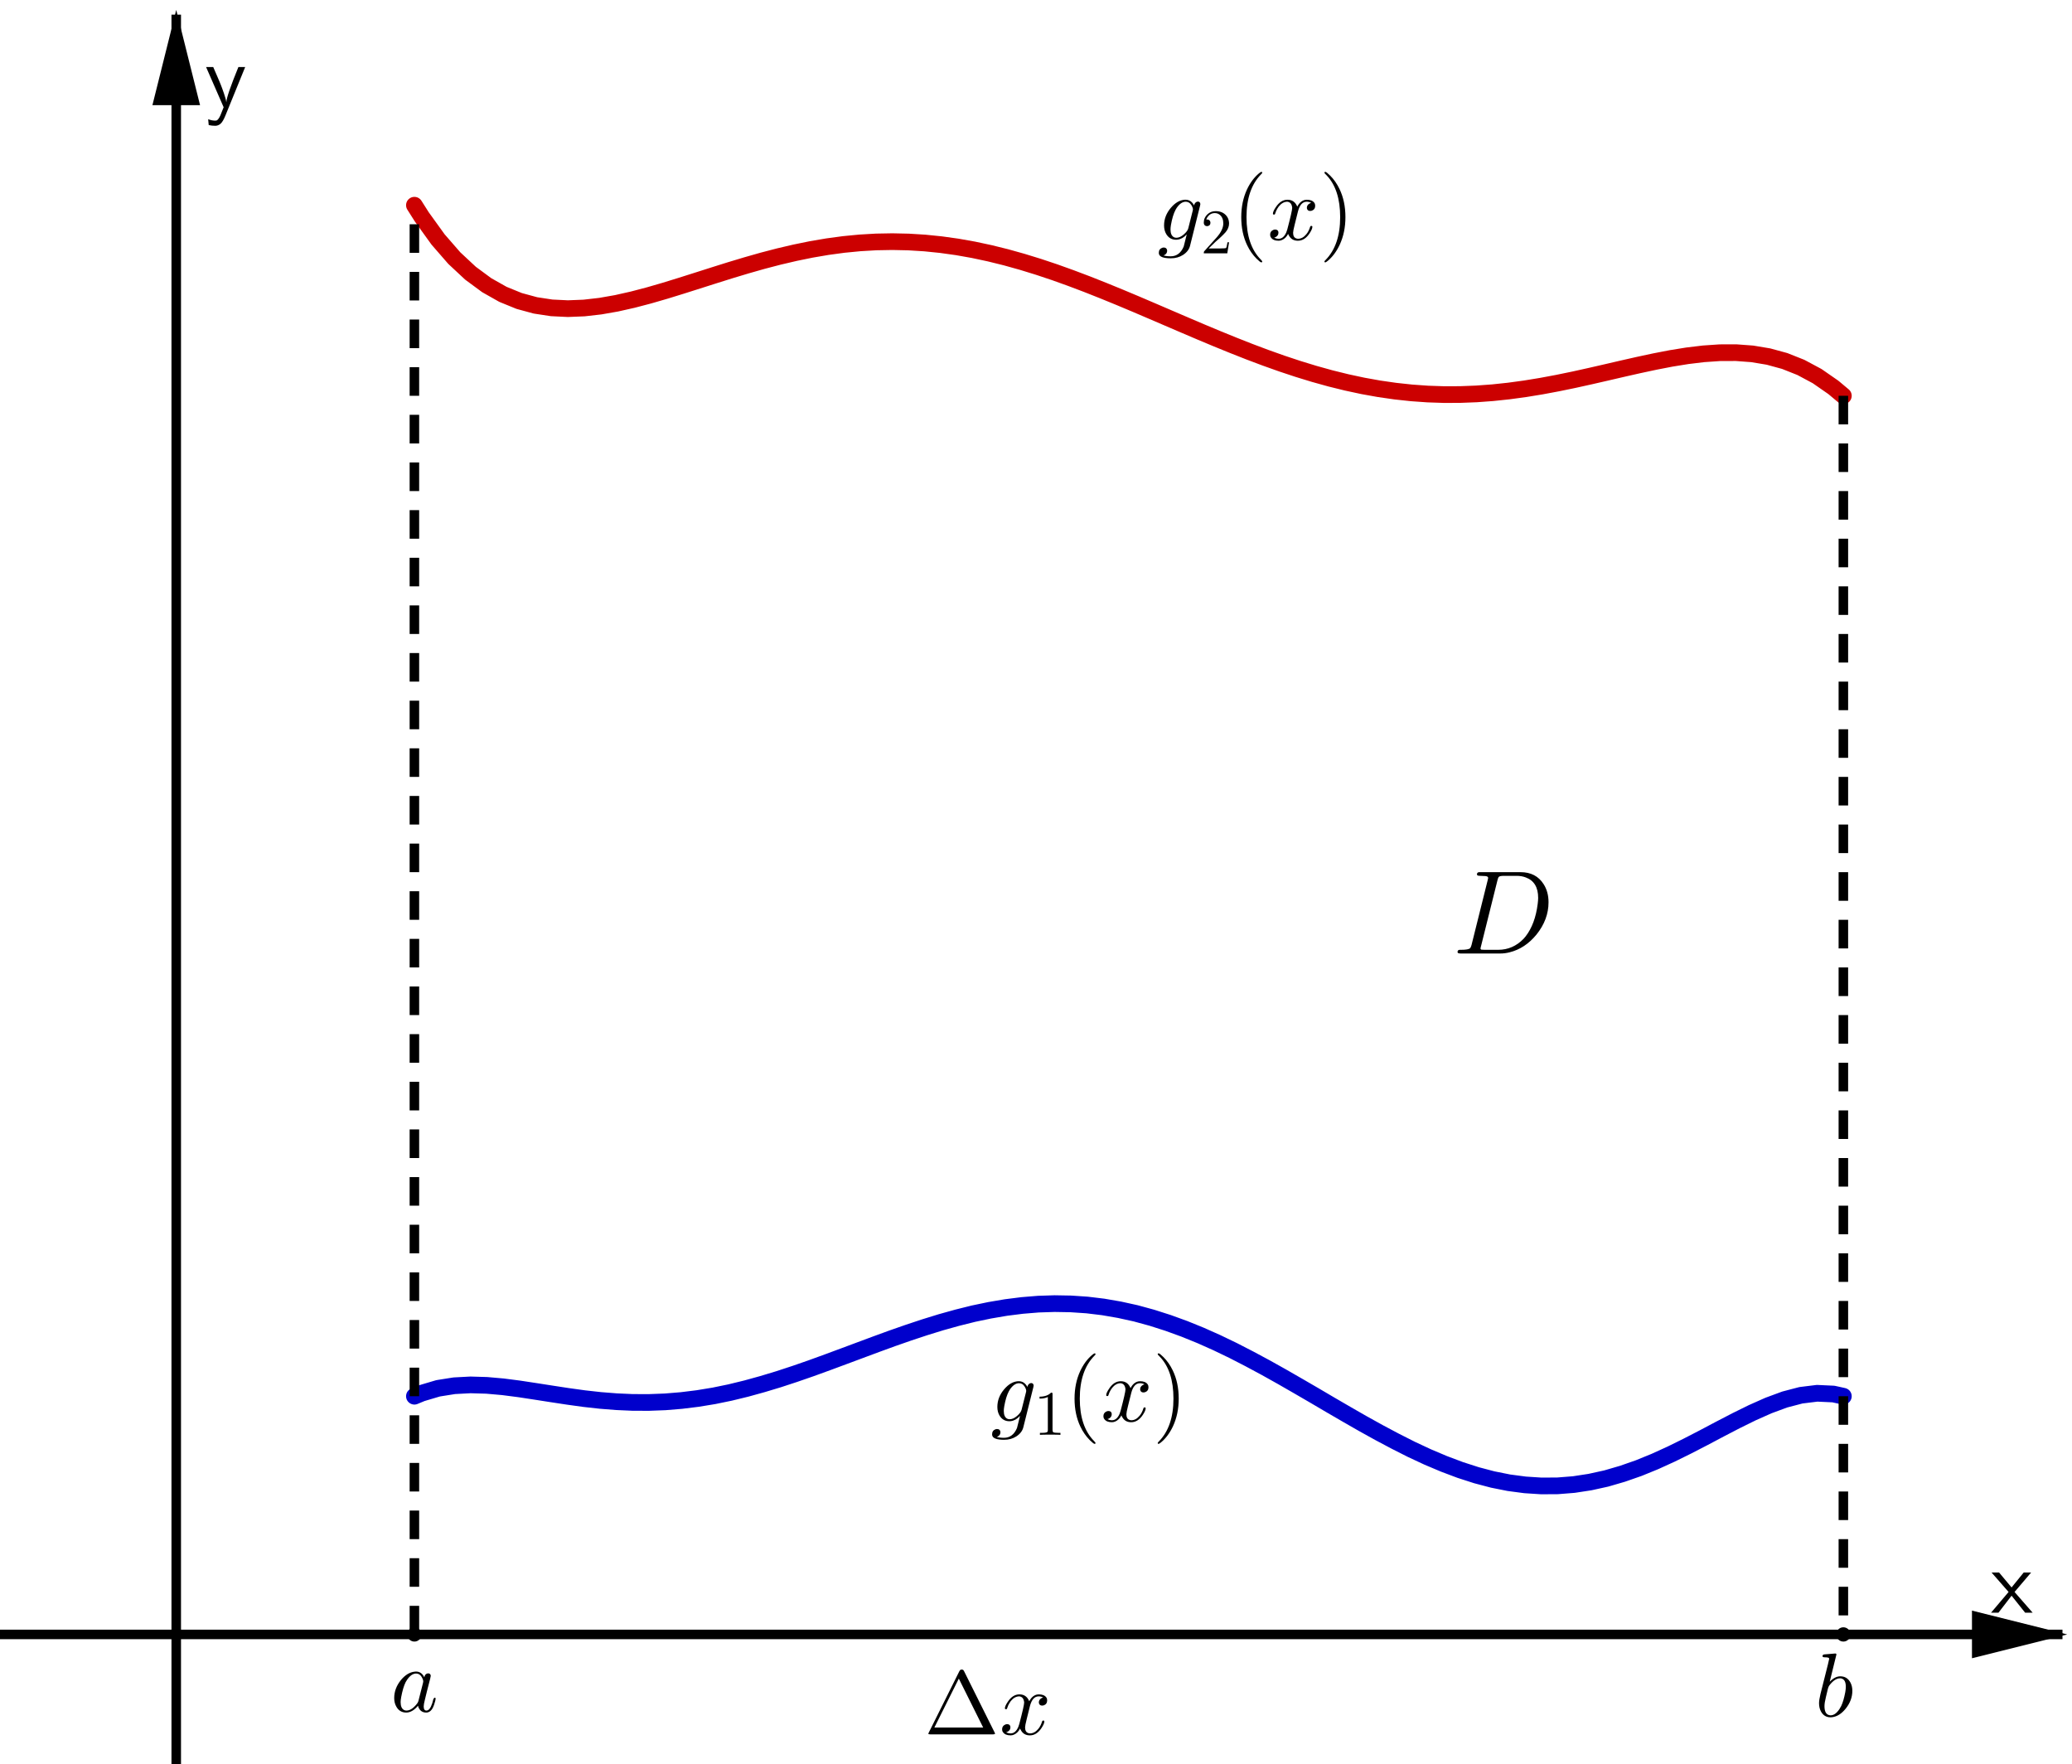
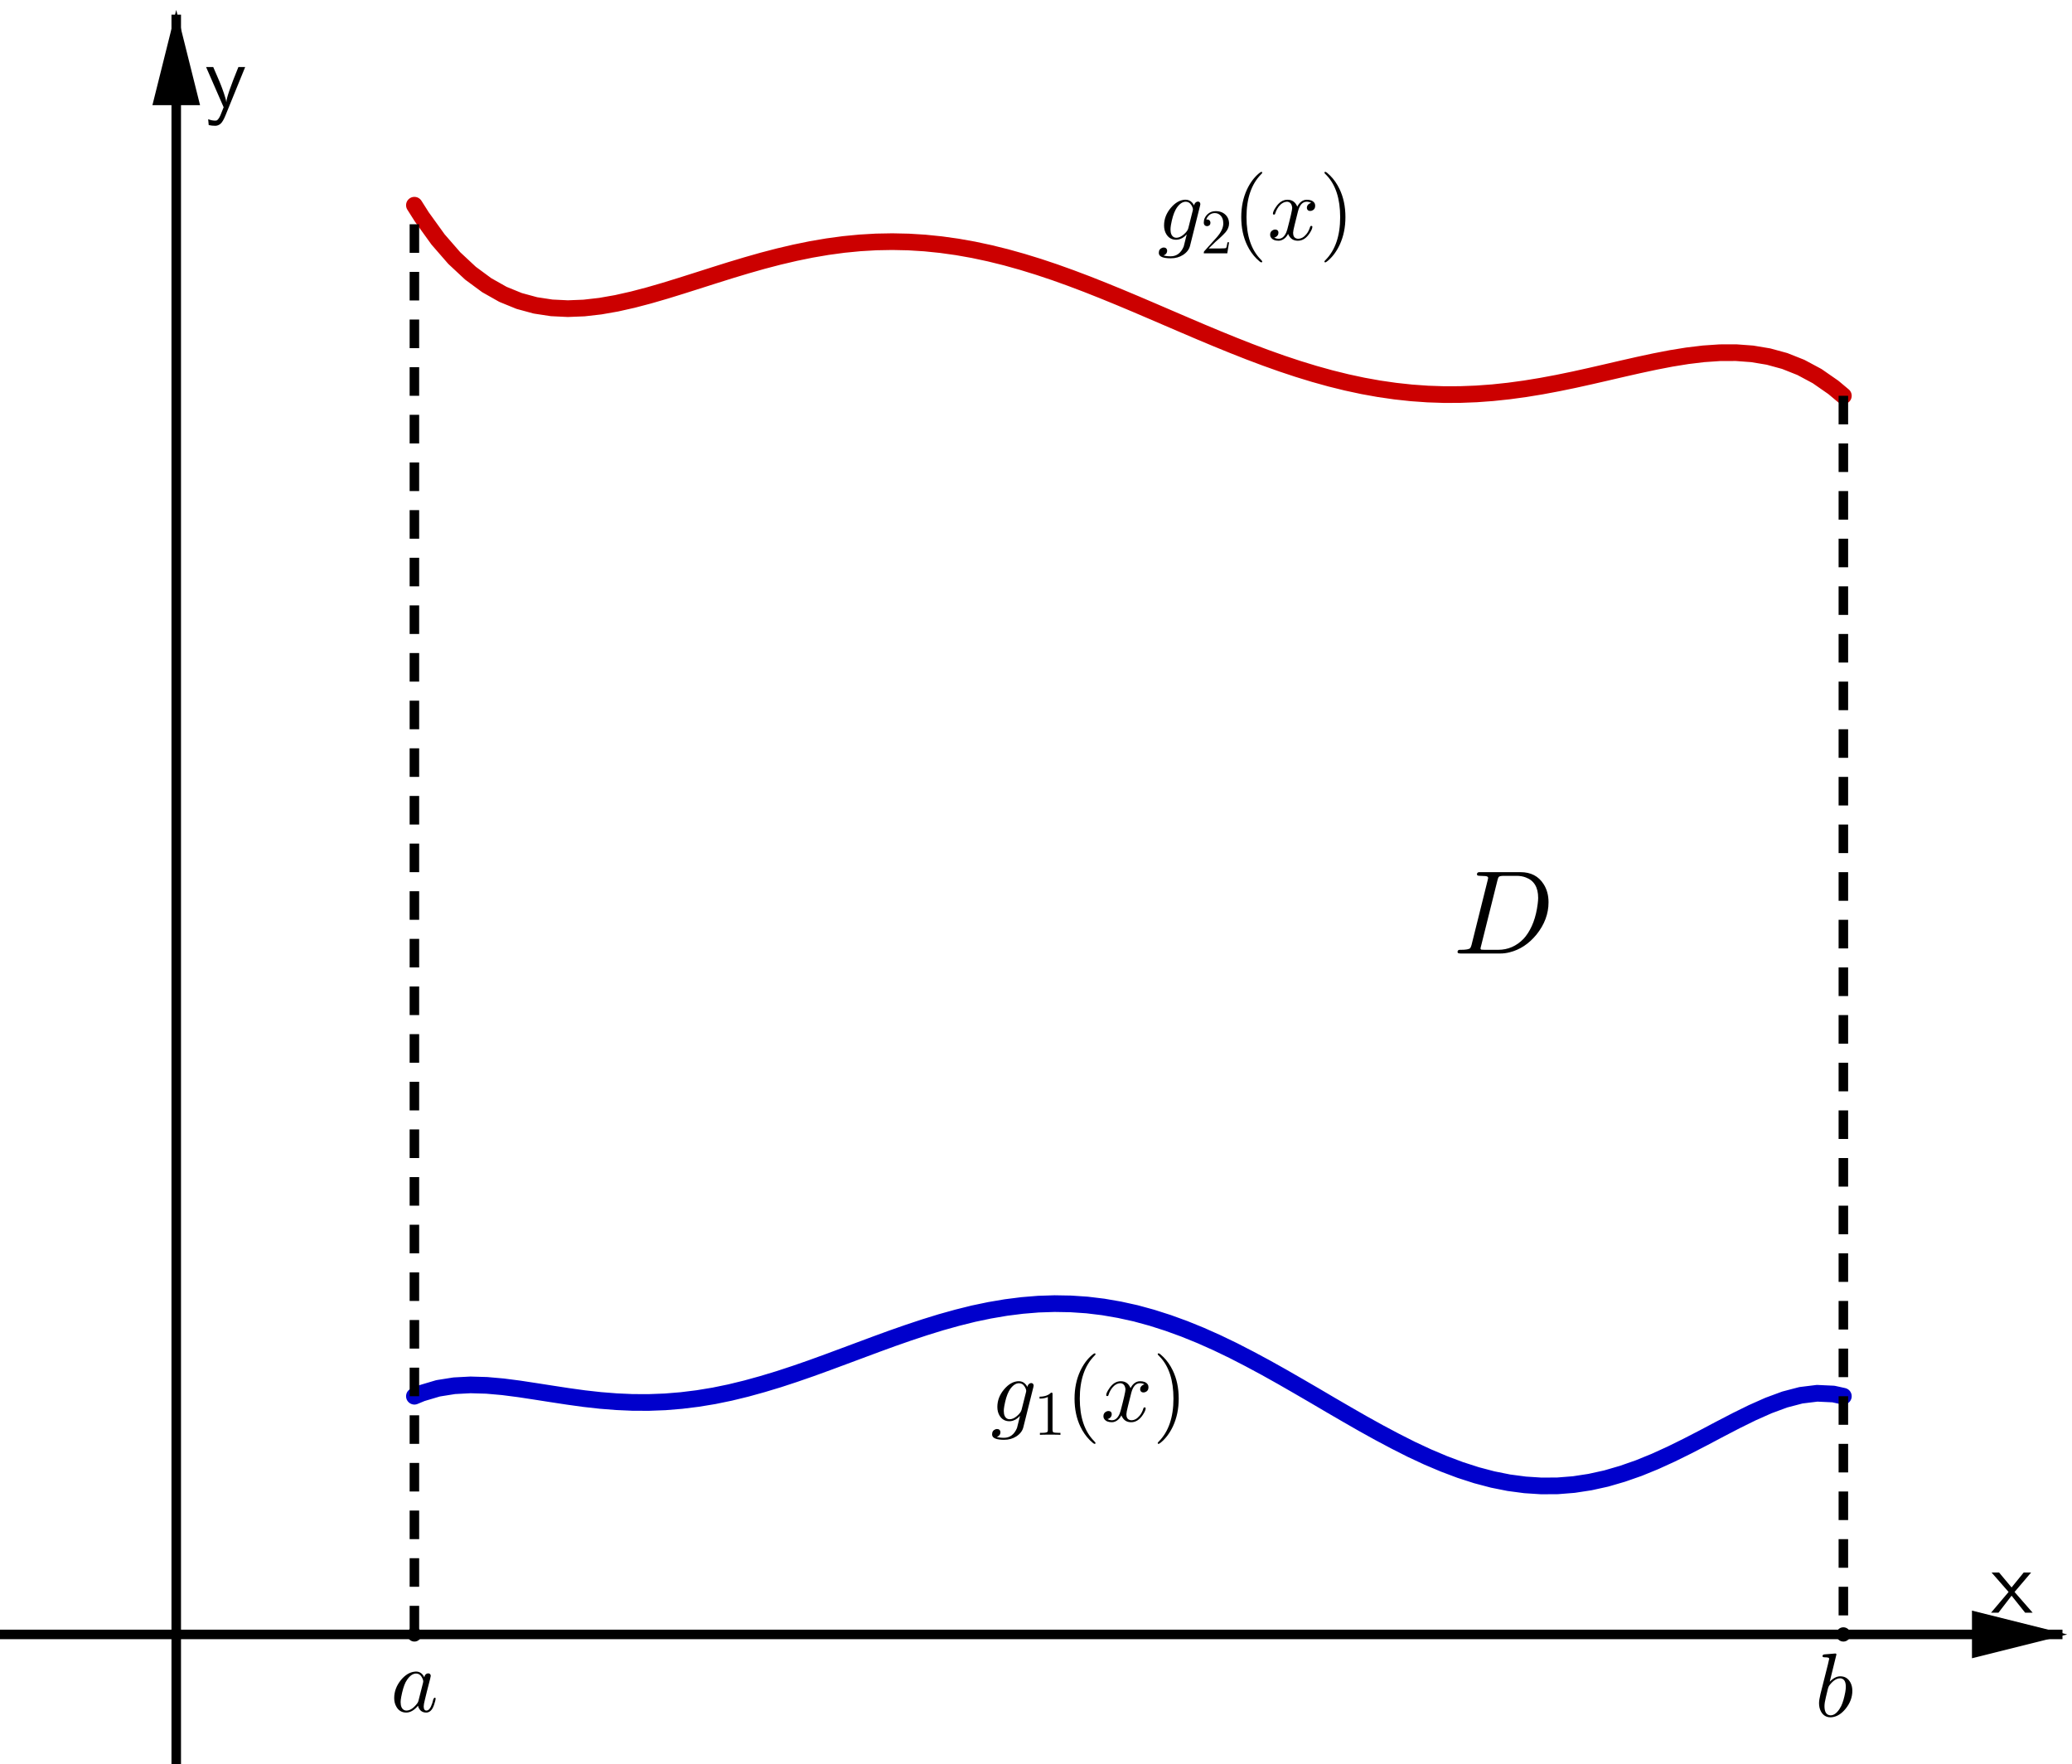
<svg xmlns="http://www.w3.org/2000/svg" version="1.1" baseProfile="full" width="8.72cm" height="7.42cm" viewBox="0 0 435 370">
  <g stroke-linejoin="miter" stroke-dashoffset="0" stroke-dasharray="none" stroke-width="1" stroke-miterlimit="10.000" stroke-linecap="square">
-     <clipPath id="clipa2d63008-b222-433d-b6b0-c8deda105fa0">
+     <clipPath id="clip2dc8e231-14da-4915-a1f4-5828b712a2fd">
      <path d="M 0 0 L 0 371.00 L 436.00 371.00 L 436.00 0 z" />
    </clipPath>
    <g clip-path="url(#clip1)">
      <g stroke-width="2" stroke-linecap="butt" fill="none" stroke-opacity="1" stroke="#000000">
        <path d="M 37.000 3 L 37.000 371.00" />
      </g>
    </g>
-     <clipPath id="clipe6ab906a-c844-4586-a874-e628d045bae0">
+     <clipPath id="clip0e0deae1-df27-4c9a-85c6-7eeda3b1d379">
      <path d="M 0 0 L 0 371.00 L 436.00 371.00 L 436.00 0 z" />
    </clipPath>
    <g clip-path="url(#clip2)">
      <g fill-opacity="1" fill-rule="evenodd" stroke="none" fill="#000000">
        <path d="M 37.000 2 L 32.000 22.000 L 42.000 22.000" />
      </g>
    </g>
    <g transform="matrix(.19, 0, 0, .19, 418.00, 338.44)">
-       <clipPath id="clipbf5736f7-5215-4314-91cc-3103e8ef37e4">
+       <clipPath id="clip29b2ed2b-6591-4ae2-b927-399509aac532">
        <path d="M -2200.0 -1781.2 L -2200.0 171.39 L 94.737 171.39 L 94.737 -1781.2 z" />
      </clipPath>
      <g clip-path="url(#clip3)">
        <g fill-opacity="1" fill-rule="nonzero" stroke="none" fill="#000000">
          <path d="M 26.000 -22.906 L 46.000 -0 L 37.703 -0 L 22.703 -18.797 L 8.203 -0 L 0 -0 L 19.406 -22.906 L .594 -44.406 L 8.906 -44.406 L 22.703 -27.906 L 36.094 -44.406 L 44.297 -44.406 L 26.000 -22.906 z" />
        </g>
      </g>
    </g>
-     <clipPath id="clip4cd40607-33f6-48b0-9e61-34bd2b676ecc">
+     <clipPath id="clipc157fdd1-e4f6-48fc-a043-aac8d3e8c4ab">
      <path d="M 0 0 L 0 371.00 L 436.00 371.00 L 436.00 0 z" />
    </clipPath>
    <g clip-path="url(#clip4)">
      <g stroke-width="2" stroke-linecap="butt" fill="none" stroke-opacity="1" stroke="#000000">
        <path d="M 0 343.00 L 433.00 343.00" />
      </g>
    </g>
-     <clipPath id="clip053f3096-d44b-4fb4-a260-e7debe3d58e7">
+     <clipPath id="clip00cb8615-93df-42eb-abf9-5f2ee32a68b4">
      <path d="M 0 0 L 0 371.00 L 436.00 371.00 L 436.00 0 z" />
    </clipPath>
    <g clip-path="url(#clip5)">
      <g fill-opacity="1" fill-rule="evenodd" stroke="none" fill="#000000">
        <path d="M 434.00 343.00 L 414.00 338.00 L 414.00 348.00" />
      </g>
    </g>
    <g transform="matrix(.19, 0, 0, .19, 43.000, 22.436)">
-       <clipPath id="clipc93e6dc3-1066-464e-acdc-5a3de08dd2a9">
+       <clipPath id="clip285af22d-b15f-4665-b486-7151bb870779">
        <path d="M -226.32 -118.08 L -226.32 1834.5 L 2068.4 1834.5 L 2068.4 -118.08 z" />
      </clipPath>
      <g clip-path="url(#clip6)">
        <g fill-opacity="1" fill-rule="nonzero" stroke="none" fill="#000000">
          <path d="M 44.594 -44.406 L 22.797 9.094 Q 20.000 16.000 17.352 18.250 Q 14.703 20.500 11.500 20.500 Q 7.797 20.500 4.297 19.703 L 3.703 13.203 Q 7.703 14.797 11.500 14.797 Q 12.500 14.797 13.102 14.602 Q 13.703 14.406 14.852 13.055 Q 16.000 11.703 17.203 9 Q 18.094 7 20.797 -0 L 1.406 -44.406 L 9.297 -44.406 L 14.703 -31.906 Q 15.500 -30.094 17.148 -26.094 Q 18.797 -22.094 21.102 -15.398 Q 23.406 -8.703 23.703 -5.703 L 23.797 -5.703 Q 24.094 -12.594 37.094 -44.406 L 44.594 -44.406 z" />
        </g>
      </g>
    </g>
    <g id="misc">
</g>
    <g id="layer0">
-       <clipPath id="clip6ec4da14-30fc-43de-8945-341b0cec601e">
+       <clipPath id="clipdf2dd0d8-fdae-4da5-ad28-a90c7ed9ea3a">
        <path d="M 0 0 L 0 371.00 L 436.00 371.00 L 436.00 0 z" />
      </clipPath>
      <g clip-path="url(#clip7)">
        <g fill-opacity="1" fill-rule="nonzero" stroke="none" fill="#000000">
          <path d="M 88.000 343.00 C 88.000 343.55 87.552 344.00 87.000 344.00 C 86.448 344.00 86.000 343.55 86.000 343.00 C 86.000 342.45 86.448 342.00 87.000 342.00 C 87.552 342.00 88.000 342.45 88.000 343.00 z" />
        </g>
      </g>
-       <clipPath id="clip70a2af14-089e-49e0-84e8-c722342155a9">
+       <clipPath id="clipb5872e12-0825-4f96-864d-f09c337c4a5f">
        <path d="M 0 0 L 0 371.00 L 436.00 371.00 L 436.00 0 z" />
      </clipPath>
      <g clip-path="url(#clip8)">
        <g stroke-linejoin="round" stroke-linecap="round" fill="none" stroke-opacity="1" stroke="#000000">
          <path d="M 88.000 343.00 C 88.000 343.55 87.552 344.00 87.000 344.00 C 86.448 344.00 86.000 343.55 86.000 343.00 C 86.000 342.45 86.448 342.00 87.000 342.00 C 87.552 342.00 88.000 342.45 88.000 343.00 z" />
        </g>
      </g>
      <g transform="matrix(.19, 0, 0, .19, 82.000, 359.19)">
-         <clipPath id="clip2738737b-14e2-438b-8f50-738575f63581">
+         <clipPath id="clipc955498f-5b8b-4ee8-b130-a782a4f9c387">
          <path d="M -431.58 -1890.5 L -431.58 62.163 L 1863.2 62.163 L 1863.2 -1890.5 z" />
        </clipPath>
        <g clip-path="url(#clip9)">
          <g fill-opacity="1" fill-rule="nonzero" stroke="none" fill="#000000">
            <path d="M 37.297 -37.797 Q 37.797 -41.203 40.406 -42.000 Q 40.906 -42.203 41.500 -42.203 Q 44.094 -42.203 44.406 -39.500 Q 44.406 -38.906 43.703 -36.094 L 40.094 -22.094 Q 38.594 -15.797 37.906 -13.094 Q 36.594 -7.906 36.594 -5.703 Q 36.594 -1.094 39.594 -1.094 Q 43.406 -1.094 46.000 -9.094 Q 46.500 -10.797 47.203 -13.500 Q 48.000 -15.203 48.594 -15.297 Q 49.797 -15.297 49.797 -14.297 Q 49.797 -12.797 48.000 -7.297 Q 47.406 -5.594 46.797 -4.406 Q 44.000 1.094 39.406 1.094 Q 33.797 1.094 31.297 -3.703 Q 30.594 -4.906 30.297 -6.406 Q 24.000 1.094 17.297 1.094 Q 9.797 1.094 6.203 -5.703 Q 4 -9.703 4 -14.906 Q 4 -25.703 11.500 -34.906 Q 18.500 -43.297 26.703 -44.094 Q 27.406 -44.203 28.094 -44.203 Q 34.203 -44.203 37.297 -37.797 z M 30.797 -11.906 L 30.797 -11.906 L 35.797 -31.500 Q 36.094 -33.000 36.094 -33.203 Q 36.094 -35.297 34.297 -38.297 Q 32.094 -42.000 28.203 -42.000 Q 23.000 -42.000 18.297 -35.203 Q 17.406 -33.906 16.594 -32.406 Q 13.703 -26.594 11.703 -15.906 Q 11.094 -12.500 11.094 -10.500 Q 11.094 -3.703 14.906 -1.703 Q 16.000 -1.094 17.500 -1.094 Q 23.094 -1.094 28.797 -8.203 Q 30.203 -9.797 30.703 -11.500 L 30.703 -11.594 Q 30.797 -11.797 30.797 -11.906 z" />
          </g>
        </g>
      </g>
-       <clipPath id="clipbad855f8-34bf-4394-9c80-0f9caefd64d8">
+       <clipPath id="clip0455a0bc-f298-4f17-abba-b0696b661d32">
        <path d="M 0 0 L 0 371.00 L 436.00 371.00 L 436.00 0 z" />
      </clipPath>
      <g clip-path="url(#clip10)">
        <g fill-opacity="1" fill-rule="nonzero" stroke="none" fill="#000000">
          <path d="M 388.00 343.00 C 388.00 343.55 387.55 344.00 387.00 344.00 C 386.45 344.00 386.00 343.55 386.00 343.00 C 386.00 342.45 386.45 342.00 387.00 342.00 C 387.55 342.00 388.00 342.45 388.00 343.00 z" />
        </g>
      </g>
-       <clipPath id="clip3ffa0bae-7daa-4161-a3e5-ad11a51831b1">
+       <clipPath id="clipaf2483f7-66e8-41cd-9c30-a1ecefdfc0e5">
        <path d="M 0 0 L 0 371.00 L 436.00 371.00 L 436.00 0 z" />
      </clipPath>
      <g clip-path="url(#clip11)">
        <g stroke-linejoin="round" stroke-linecap="round" fill="none" stroke-opacity="1" stroke="#000000">
          <path d="M 388.00 343.00 C 388.00 343.55 387.55 344.00 387.00 344.00 C 386.45 344.00 386.00 343.55 386.00 343.00 C 386.00 342.45 386.45 342.00 387.00 342.00 C 387.55 342.00 388.00 342.45 388.00 343.00 z" />
        </g>
      </g>
      <g transform="matrix(.19, 0, 0, .19, 381.00, 360.19)">
-         <clipPath id="clip3db573fd-bcfa-4cf9-adc4-b3807aab2220">
+         <clipPath id="clipc0539977-8107-4c73-9ad0-cb0a489b585a">
          <path d="M -2005.3 -1895.7 L -2005.3 56.916 L 289.47 56.916 L 289.47 -1895.7 z" />
        </clipPath>
        <g clip-path="url(#clip12)">
          <g fill-opacity="1" fill-rule="nonzero" stroke="none" fill="#000000">
            <path d="M 23.906 -68.297 L 16.500 -38.203 Q 22.297 -44.203 28.203 -44.203 Q 35.703 -44.203 39.406 -37.297 Q 41.500 -33.297 41.500 -28.203 Q 41.500 -17.594 34.094 -8.406 Q 27.203 .094 18.906 1 Q 18.094 1.094 17.406 1.094 Q 10.203 1.094 6.703 -5.594 Q 4.703 -9.406 4.703 -14.594 Q 4.703 -18.000 6.297 -24.703 L 14.500 -57.297 Q 15.906 -63.203 15.906 -63.500 Q 15.906 -64.594 14.500 -64.906 L 14.500 -64.906 Q 13.297 -65.203 10.906 -65.203 Q 8.703 -65.203 8.5 -66.406 Q 8.5 -68.094 10.406 -68.406 L 22.594 -69.406 Q 23.906 -69.406 23.906 -68.297 z M 14.500 -30.500 L 12.297 -21.297 Q 10.703 -15.000 10.703 -11.203 Q 10.703 -2.594 15.906 -1.297 Q 16.594 -1.094 17.406 -1.094 Q 22.703 -1.094 27.297 -8.094 Q 28.297 -9.594 29.203 -11.406 Q 31.906 -17.094 33.703 -26.797 Q 34.297 -30.297 34.297 -32.594 Q 34.297 -40.594 29.406 -41.797 L 29.297 -41.906 Q 28.703 -42.000 28.000 -42.000 Q 22.000 -42.000 16.000 -34.000 Q 15.203 -33.000 14.500 -30.500 z" />
          </g>
        </g>
      </g>
    </g>
    <g id="layer2">
-       <clipPath id="clip302bde29-e385-4a00-a09d-72caf54b76d1">
+       <clipPath id="clipa1032761-92b1-45aa-a859-afaa3191df3b">
        <path d="M 0 0 L 0 371.00 L 436.00 371.00 L 436.00 0 z" />
      </clipPath>
      <g clip-path="url(#clip13)">
        <g stroke-linejoin="round" stroke-width="3.5" stroke-linecap="round" fill="none" stroke-opacity="1" stroke="#cc0000">
          <path d="M 87.000 43.000 L 88.562 45.463 M 88.562 45.463 L 91.969 50.190 L 95.375 54.103 M 95.375 54.103 L 98.781 57.278 L 102.19 59.791 L 105.59 61.711 L 109.00 63.102 M 109.00 63.102 L 112.41 64.028 L 115.81 64.546 L 119.22 64.712 L 122.62 64.577 L 126.03 64.188 L 129.44 63.590 L 132.84 62.825 L 136.25 61.931 L 139.66 60.943 L 143.06 59.893 L 146.47 58.812 L 149.88 57.726 L 153.28 56.659 L 156.69 55.632 L 160.09 54.665 L 163.50 53.775 L 166.91 52.977 L 170.31 52.281 L 173.72 51.700 L 177.12 51.240 L 180.53 50.909 L 183.94 50.710 L 187.34 50.648 L 190.75 50.722 L 194.16 50.933 L 197.56 51.279 L 200.97 51.756 L 204.38 52.361 L 207.78 53.088 L 211.19 53.930 L 214.59 54.880 L 218.00 55.929 M 218.00 55.929 L 221.41 57.068 L 224.81 58.288 L 228.22 59.577 L 231.62 60.924 L 235.03 62.319 L 238.44 63.749 L 241.84 65.203 L 245.25 66.668 L 248.66 68.132 L 252.06 69.583 L 255.47 71.008 L 258.88 72.397 L 262.28 73.738 L 265.69 75.020 L 269.09 76.231 L 272.50 77.363 L 275.91 78.407 L 279.31 79.352 L 282.72 80.193 L 286.12 80.923 L 289.53 81.536 L 292.94 82.027 L 296.34 82.394 L 299.75 82.636 L 303.16 82.751 L 306.56 82.740 L 309.97 82.608 L 313.38 82.358 L 316.78 81.997 L 320.19 81.533 L 323.59 80.976 L 327.00 80.339 M 327.00 80.339 L 330.41 79.637 L 333.81 78.885 L 337.22 78.104 L 340.62 77.315 L 344.03 76.543 L 347.44 75.813 L 350.84 75.156 L 354.25 74.605 L 357.66 74.194 L 361.06 73.962 L 364.47 73.950 L 367.88 74.204 L 371.28 74.770 L 374.69 75.701 L 378.09 77.052 L 381.50 78.880 M 381.50 78.880 L 384.91 81.248 M 384.91 81.248 L 387.00 83.000" />
        </g>
      </g>
-       <clipPath id="clip0ef28100-cb9a-4f69-a2e3-0ce735a315bd">
+       <clipPath id="clip5066d7d7-4323-45a4-9bae-619adbe7f092">
        <path d="M 0 0 L 0 371.00 L 436.00 371.00 L 436.00 0 z" />
      </clipPath>
      <g clip-path="url(#clip14)">
        <g stroke-linejoin="round" stroke-width="3.5" stroke-linecap="round" fill="none" stroke-opacity="1" stroke="#0000cc">
          <path d="M 87.000 293.00 L 88.562 292.35 M 88.562 292.35 L 91.969 291.34 L 95.375 290.80 M 95.375 290.80 L 98.781 290.62 L 102.19 290.72 L 105.59 291.02 L 109.00 291.46 M 109.00 291.46 L 112.41 291.98 L 115.81 292.51 L 119.22 293.03 L 122.62 293.50 L 126.03 293.88 L 129.44 294.15 L 132.84 294.30 L 136.25 294.31 L 139.66 294.18 L 143.06 293.90 L 146.47 293.48 L 149.88 292.92 L 153.28 292.22 L 156.69 291.39 L 160.09 290.45 L 163.50 289.42 L 166.91 288.30 L 170.31 287.12 L 173.72 285.88 L 177.12 284.62 L 180.53 283.35 L 183.94 282.08 L 187.34 280.84 L 190.75 279.65 L 194.16 278.52 L 197.56 277.47 L 200.97 276.52 L 204.38 275.67 L 207.78 274.96 L 211.19 274.38 L 214.59 273.95 L 218.00 273.67 M 218.00 273.67 L 221.41 273.56 L 224.81 273.62 L 228.22 273.85 L 231.62 274.26 L 235.03 274.85 L 238.44 275.60 L 241.84 276.53 L 245.25 277.62 L 248.66 278.86 L 252.06 280.24 L 255.47 281.76 L 258.88 283.40 L 262.28 285.15 L 265.69 286.98 L 269.09 288.88 L 272.50 290.84 L 275.91 292.82 L 279.31 294.82 L 282.72 296.80 L 286.12 298.75 L 289.53 300.64 L 292.94 302.45 L 296.34 304.17 L 299.75 305.76 L 303.16 307.20 L 306.56 308.48 L 309.97 309.58 L 313.38 310.48 L 316.78 311.16 L 320.19 311.61 L 323.59 311.83 L 327.00 311.81 M 327.00 311.81 L 330.41 311.54 L 333.81 311.02 L 337.22 310.27 L 340.62 309.28 L 344.03 308.09 L 347.44 306.70 L 350.84 305.15 L 354.25 303.47 L 357.66 301.71 L 361.06 299.91 L 364.47 298.14 L 367.88 296.46 L 371.28 294.95 L 374.69 293.69 L 378.09 292.80 L 381.50 292.38 M 381.50 292.38 L 384.91 292.54 M 384.91 292.54 L 387.00 293.00" />
        </g>
      </g>
-       <clipPath id="clip854d539c-154b-4307-b67a-d5969be2deef">
+       <clipPath id="clipd93779a7-a1a4-4984-a256-9e1839aee26d">
        <path d="M 0 0 L 0 371.00 L 436.00 371.00 L 436.00 0 z" />
      </clipPath>
      <g clip-path="url(#clip15)">
        <g stroke-linejoin="round" stroke-dasharray="6,4" stroke-width="2" stroke-linecap="butt" fill="none" stroke-opacity="1" stroke="#000000">
          <path d="M 87.000 343.00 L 87.000 43.000" />
        </g>
      </g>
-       <clipPath id="clip75fff324-9946-458f-9660-9d46af15efb1">
+       <clipPath id="clipfe2f8867-47ee-4d26-b87f-7335a6ed97a5">
        <path d="M 0 0 L 0 371.00 L 436.00 371.00 L 436.00 0 z" />
      </clipPath>
      <g clip-path="url(#clip16)">
        <g stroke-linejoin="round" stroke-dasharray="6,4" stroke-width="2" stroke-linecap="butt" fill="none" stroke-opacity="1" stroke="#000000">
          <path d="M 387.00 83.000 L 387.00 343.00" />
        </g>
      </g>
-       <g transform="matrix(.19, 0, 0, .19, 194.00, 363.98)">
-         <clipPath id="clip2bbc2e12-854b-4b34-952e-0751717fd839">
-           <path d="M -1021.1 -1915.7 L -1021.1 36.963 L 1273.7 36.963 L 1273.7 -1915.7 z" />
+       <g transform="matrix(.19, 0, 0, .19, 243.00, 50.250)">
+         <clipPath id="clipfb2f9e58-7ab1-482f-b11b-f4235967d57a">
+           <path d="M -1278.9 -264.47 L -1278.9 1688.2 L 1015.8 1688.2 L 1015.8 -264.47 z" />
        </clipPath>
        <g clip-path="url(#clip17)">
          <g fill-opacity="1" fill-rule="nonzero" stroke="none" fill="#000000">
-             <path d="M 44.203 -69.797 L 78.000 -2 Q 78.500 -1.094 78.500 -.797 Q 77.906 -0 76.297 -0 L 6.906 -0 Q 4.797 -0 4.703 -.797 Q 4.703 -1.094 5.203 -2 L 39.000 -69.797 Q 39.797 -71.297 40.594 -71.500 Q 41.000 -71.594 41.594 -71.594 Q 43.203 -71.594 43.797 -70.500 Q 43.906 -70.297 44.203 -69.797 z M 38.406 -61.594 L 11.406 -7.594 L 65.297 -7.594 L 38.406 -61.594 z" />
-           </g>
-         </g>
-       </g>
-       <g transform="matrix(.19, 0, 0, .19, 209.83, 363.98)">
-         <clipPath id="clip7fa1c91f-00ee-4b56-9c35-5c70a1f149d1">
-           <path d="M -1104.4 -1915.7 L -1104.4 36.963 L 1190.4 36.963 L 1190.4 -1915.7 z" />
+             <path d="M 47.094 -37.703 L 47.094 -37.703 L 36.000 6.703 Q 34.500 12.703 28.203 16.797 Q 22.406 20.500 14.797 20.500 Q 2.5 20.500 1.594 15.500 Q 1.5 15.000 1.5 14.406 Q 1.5 10.297 5.203 8.906 Q 6.094 8.594 6.906 8.594 Q 10.000 8.594 10.594 11.297 Q 10.703 11.703 10.703 12.094 Q 10.703 15.297 7.703 16.906 Q 7.203 17.094 6.594 17.297 Q 9.703 18.297 14.594 18.297 Q 24.406 18.297 29.000 7.5 L 32.297 -5.703 L 32.203 -5.797 Q 27.703 -.797 22.094 -.094 Q 21.297 -0 20.594 -0 Q 13.594 -0 9.797 -6.094 Q 7.297 -10.203 7.297 -15.797 Q 7.297 -26.500 14.906 -35.406 Q 21.906 -43.594 30.000 -44.203 L 31.094 -44.203 Q 36.500 -44.203 39.797 -39.094 L 40.406 -37.906 Q 41.297 -41.703 44.500 -42.203 Q 47.094 -42.203 47.406 -39.500 L 47.094 -37.703 z M 34.094 -12.797 L 34.094 -12.797 L 38.906 -31.906 Q 39.203 -33.094 39.203 -33.406 Q 39.203 -35.406 37.500 -38.203 L 37.500 -38.203 Q 36.297 -40.203 34.500 -41.203 Q 33.000 -42.000 31.203 -42.000 Q 26.000 -42.000 21.297 -35.297 Q 20.594 -34.203 20.000 -33.094 Q 16.797 -27.094 14.906 -16.406 Q 14.406 -13.297 14.406 -11.406 Q 14.406 -4.797 18.203 -2.797 Q 19.297 -2.203 20.906 -2.203 Q 24.797 -2.203 29.000 -5.797 Q 33.406 -9.594 34.094 -12.797 z" />
+           </g>
+         </g>
+       </g>
+       <g transform="matrix(.133, 0, 0, .133, 252.06, 53.100)">
+         <clipPath id="clip44f7cbe1-e2bb-4935-8f4c-daa7ff4844be">
+           <path d="M -1895.2 -399.25 L -1895.2 2390.2 L 1383.0 2390.2 L 1383.0 -399.25 z" />
        </clipPath>
        <g clip-path="url(#clip18)">
          <g fill-opacity="1" fill-rule="nonzero" stroke="none" fill="#000000">
+             <path d="M 44.906 -17.406 L 44.906 -17.406 L 42.094 -0 L 5 -0 Q 5 -2.5 5.594 -3.203 L 6.094 -3.703 L 25.297 -25.094 Q 35.797 -36.906 35.797 -47.203 Q 35.797 -56.094 30.406 -60.703 L 30.297 -60.797 L 30.203 -60.797 Q 27.000 -63.500 22.406 -63.500 Q 15.203 -63.500 10.906 -57.297 Q 9.703 -55.500 8.906 -53.297 Q 9.203 -53.406 10.203 -53.406 Q 14.203 -53.406 15.297 -49.797 L 15.297 -49.703 Q 15.500 -49.000 15.500 -48.203 Q 15.500 -44.203 11.703 -43.094 Q 10.906 -42.906 10.297 -42.906 Q 6.594 -42.906 5.406 -46.000 Q 5 -47.094 5 -48.500 Q 5 -56.203 10.906 -61.703 Q 16.203 -66.594 23.703 -66.594 Q 34.703 -66.594 40.797 -59.203 Q 44.297 -54.906 44.797 -49.000 Q 44.906 -48.094 44.906 -47.203 Q 44.906 -39.906 39.406 -33.297 Q 36.500 -29.906 30.406 -24.297 L 24.297 -18.906 L 23.297 -18.000 L 12.703 -7.703 L 30.703 -7.703 Q 39.500 -7.703 40.203 -8.5 Q 41.203 -9.906 42.406 -17.406 L 44.906 -17.406 z" />
+           </g>
+         </g>
+       </g>
+       <g transform="matrix(.19, 0, 0, .19, 258.71, 50.250)">
+         <clipPath id="clip31cd883a-e43c-4362-b192-63693ce827d1">
+           <path d="M -1361.6 -264.47 L -1361.6 1688.2 L 933.09 1688.2 L 933.09 -264.47 z" />
+         </clipPath>
+         <g clip-path="url(#clip19)">
+           <g fill-opacity="1" fill-rule="nonzero" stroke="none" fill="#000000">
+             <path d="M 33.094 24.000 L 33.094 24.000 Q 33.094 25.000 32.094 25.000 Q 30.906 25.000 26.797 20.906 Q 20.594 14.703 16.500 6.203 Q 9.906 -7.406 9.906 -25.000 Q 9.906 -41.906 16.203 -55.500 Q 21.406 -66.594 29.406 -73.297 Q 31.500 -75.000 32.094 -75.000 Q 33.094 -75.000 33.094 -74.000 Q 33.094 -73.500 31.797 -72.297 Q 15.703 -55.906 15.703 -25.000 Q 15.703 5.797 31.406 21.797 Q 33.094 23.500 33.094 24.000 z" />
+           </g>
+         </g>
+       </g>
+       <g transform="matrix(.19, 0, 0, .19, 266.10, 50.250)">
+         <clipPath id="clip90a788a1-a080-4ebe-8c37-5314f6d13b83">
+           <path d="M -1400.5 -264.47 L -1400.5 1688.2 L 894.19 1688.2 L 894.19 -264.47 z" />
+         </clipPath>
+         <g clip-path="url(#clip20)">
+           <g fill-opacity="1" fill-rule="nonzero" stroke="none" fill="#000000">
            <path d="M 33.406 -30.203 L 30.000 -16.500 Q 28.297 -9.703 28.297 -7.703 Q 28.297 -2.5 32.000 -1.406 Q 32.797 -1.094 33.797 -1.094 Q 38.797 -1.094 42.906 -6.094 Q 45.594 -9.297 47.094 -14.203 Q 47.406 -15.297 48.406 -15.297 Q 49.594 -15.297 49.594 -14.297 Q 49.594 -11.797 46.500 -7.094 Q 41.094 1.094 33.594 1.094 Q 26.797 1.094 23.703 -4.594 Q 23.094 -5.5 22.797 -6.5 Q 20.406 -1.703 16.203 .203 Q 14.297 1.094 12.297 1.094 Q 6.297 1.094 3.906 -2.406 Q 2.906 -3.703 2.906 -5.5 Q 2.906 -9.203 6.094 -10.703 Q 7.203 -11.297 8.406 -11.297 Q 11.406 -11.297 12.000 -8.797 Q 12.094 -8.297 12.094 -7.797 Q 12.094 -4.406 8.703 -2.797 Q 8.094 -2.5 7.406 -2.406 Q 9.5 -1.094 12.406 -1.094 Q 17.703 -1.094 20.797 -8.203 Q 21.406 -9.703 21.906 -11.500 Q 27.297 -31.906 27.297 -35.297 Q 26.703 -41.500 21.906 -42.000 Q 16.703 -42.000 12.406 -36.703 L 12.406 -36.594 Q 12.406 -36.500 12.297 -36.500 Q 10.797 -34.500 9.594 -31.906 Q 9.094 -30.703 8.703 -29.500 L 8.5 -28.906 Q 8.297 -27.797 7.203 -27.797 Q 6 -27.797 6 -28.797 Q 6 -31.297 9.203 -36.000 Q 14.594 -44.203 22.094 -44.203 Q 29.797 -44.203 32.906 -36.594 Q 36.094 -42.797 41.406 -44.000 Q 42.406 -44.203 43.406 -44.203 Q 49.297 -44.203 51.703 -40.906 Q 52.703 -39.500 52.703 -37.594 Q 52.703 -33.500 49.000 -32.094 Q 48.094 -31.797 47.297 -31.797 Q 44.203 -31.797 43.594 -34.500 Q 43.500 -34.906 43.500 -35.297 Q 43.500 -38.297 46.406 -40.000 Q 47.297 -40.500 48.297 -40.703 Q 46.203 -42.000 43.297 -42.000 Q 36.500 -42.000 33.703 -31.406 Q 33.500 -30.797 33.406 -30.203 z" />
          </g>
        </g>
      </g>
-       <g transform="matrix(.19, 0, 0, .19, 243.00, 50.250)">
-         <clipPath id="clip0b12e831-0d3e-4304-a67f-0d1d2a688e9e">
-           <path d="M -1278.9 -264.47 L -1278.9 1688.2 L 1015.8 1688.2 L 1015.8 -264.47 z" />
-         </clipPath>
-         <g clip-path="url(#clip19)">
+       <g transform="matrix(.19, 0, 0, .19, 276.97, 50.250)">
+         <clipPath id="clip3f016a5a-a9ab-447d-8736-b2987bf0d373">
+           <path d="M -1457.7 -264.47 L -1457.7 1688.2 L 836.99 1688.2 L 836.99 -264.47 z" />
+         </clipPath>
+         <g clip-path="url(#clip21)">
+           <g fill-opacity="1" fill-rule="nonzero" stroke="none" fill="#000000">
+             <path d="M 28.906 -25.000 L 28.906 -25.000 Q 28.906 -8.094 22.594 5.5 Q 17.406 16.594 9.406 23.297 Q 7.297 25.000 6.703 25.000 Q 5.703 25.000 5.703 24.000 Q 5.703 23.500 7 22.297 Q 23.094 5.906 23.094 -25.000 Q 23.094 -55.500 8.094 -71.203 L 7.594 -71.703 Q 5.703 -73.500 5.703 -74.000 Q 5.703 -75.000 6.703 -75.000 Q 7.906 -75.000 12.000 -70.906 Q 18.203 -64.703 22.297 -56.203 Q 28.906 -42.594 28.906 -25.000 z" />
+           </g>
+         </g>
+       </g>
+       <g transform="matrix(.19, 0, 0, .19, 208.00, 298.25)">
+         <clipPath id="clip28175d55-ccd8-4392-a8f6-71656a0fb6f8">
+           <path d="M -1094.7 -1569.7 L -1094.7 382.89 L 1200.0 382.89 L 1200.0 -1569.7 z" />
+         </clipPath>
+         <g clip-path="url(#clip22)">
          <g fill-opacity="1" fill-rule="nonzero" stroke="none" fill="#000000">
            <path d="M 47.094 -37.703 L 47.094 -37.703 L 36.000 6.703 Q 34.500 12.703 28.203 16.797 Q 22.406 20.500 14.797 20.500 Q 2.5 20.500 1.594 15.500 Q 1.5 15.000 1.5 14.406 Q 1.5 10.297 5.203 8.906 Q 6.094 8.594 6.906 8.594 Q 10.000 8.594 10.594 11.297 Q 10.703 11.703 10.703 12.094 Q 10.703 15.297 7.703 16.906 Q 7.203 17.094 6.594 17.297 Q 9.703 18.297 14.594 18.297 Q 24.406 18.297 29.000 7.5 L 32.297 -5.703 L 32.203 -5.797 Q 27.703 -.797 22.094 -.094 Q 21.297 -0 20.594 -0 Q 13.594 -0 9.797 -6.094 Q 7.297 -10.203 7.297 -15.797 Q 7.297 -26.500 14.906 -35.406 Q 21.906 -43.594 30.000 -44.203 L 31.094 -44.203 Q 36.500 -44.203 39.797 -39.094 L 40.406 -37.906 Q 41.297 -41.703 44.500 -42.203 Q 47.094 -42.203 47.406 -39.500 L 47.094 -37.703 z M 34.094 -12.797 L 34.094 -12.797 L 38.906 -31.906 Q 39.203 -33.094 39.203 -33.406 Q 39.203 -35.406 37.500 -38.203 L 37.500 -38.203 Q 36.297 -40.203 34.500 -41.203 Q 33.000 -42.000 31.203 -42.000 Q 26.000 -42.000 21.297 -35.297 Q 20.594 -34.203 20.000 -33.094 Q 16.797 -27.094 14.906 -16.406 Q 14.406 -13.297 14.406 -11.406 Q 14.406 -4.797 18.203 -2.797 Q 19.297 -2.203 20.906 -2.203 Q 24.797 -2.203 29.000 -5.797 Q 33.406 -9.594 34.094 -12.797 z" />
          </g>
        </g>
      </g>
-       <g transform="matrix(.133, 0, 0, .133, 252.06, 53.100)">
-         <clipPath id="clipebd4f9df-30ed-40ab-9b4e-ebb3e7f45890">
-           <path d="M -1895.2 -399.25 L -1895.2 2390.2 L 1383.0 2390.2 L 1383.0 -399.25 z" />
-         </clipPath>
-         <g clip-path="url(#clip20)">
-           <g fill-opacity="1" fill-rule="nonzero" stroke="none" fill="#000000">
-             <path d="M 44.906 -17.406 L 44.906 -17.406 L 42.094 -0 L 5 -0 Q 5 -2.5 5.594 -3.203 L 6.094 -3.703 L 25.297 -25.094 Q 35.797 -36.906 35.797 -47.203 Q 35.797 -56.094 30.406 -60.703 L 30.297 -60.797 L 30.203 -60.797 Q 27.000 -63.500 22.406 -63.500 Q 15.203 -63.500 10.906 -57.297 Q 9.703 -55.500 8.906 -53.297 Q 9.203 -53.406 10.203 -53.406 Q 14.203 -53.406 15.297 -49.797 L 15.297 -49.703 Q 15.500 -49.000 15.500 -48.203 Q 15.500 -44.203 11.703 -43.094 Q 10.906 -42.906 10.297 -42.906 Q 6.594 -42.906 5.406 -46.000 Q 5 -47.094 5 -48.500 Q 5 -56.203 10.906 -61.703 Q 16.203 -66.594 23.703 -66.594 Q 34.703 -66.594 40.797 -59.203 Q 44.297 -54.906 44.797 -49.000 Q 44.906 -48.094 44.906 -47.203 Q 44.906 -39.906 39.406 -33.297 Q 36.500 -29.906 30.406 -24.297 L 24.297 -18.906 L 23.297 -18.000 L 12.703 -7.703 L 30.703 -7.703 Q 39.500 -7.703 40.203 -8.5 Q 41.203 -9.906 42.406 -17.406 L 44.906 -17.406 z" />
-           </g>
-         </g>
-       </g>
-       <g transform="matrix(.19, 0, 0, .19, 258.71, 50.250)">
-         <clipPath id="clip4cf36828-f9a6-4665-ae94-7dbca25ff1e6">
-           <path d="M -1361.6 -264.47 L -1361.6 1688.2 L 933.09 1688.2 L 933.09 -264.47 z" />
-         </clipPath>
-         <g clip-path="url(#clip21)">
+       <g transform="matrix(.133, 0, 0, .133, 217.06, 301.10)">
+         <clipPath id="clip817718ea-7b54-4c44-89c3-5f14f2522d7d">
+           <path d="M -1632.1 -2263.9 L -1632.1 525.56 L 1646.1 525.56 L 1646.1 -2263.9 z" />
+         </clipPath>
+         <g clip-path="url(#clip23)">
+           <g fill-opacity="1" fill-rule="nonzero" stroke="none" fill="#000000">
+             <path d="M 29.406 -64.000 L 29.406 -7.906 Q 29.406 -4.906 30.594 -4.094 Q 32.297 -3.094 38.703 -3.094 L 41.906 -3.094 L 41.906 -0 Q 38.406 -.297 25.703 -.297 Q 13.000 -.297 9.5 -0 L 9.5 -3.094 L 12.703 -3.094 Q 20.406 -3.094 21.500 -4.906 L 21.594 -5 Q 22.000 -5.797 22.000 -7.906 L 22.000 -59.703 Q 16.797 -57.094 8.906 -57.094 L 8.906 -60.203 Q 20.906 -60.203 27.094 -66.594 Q 29.000 -66.594 29.297 -65.906 L 29.297 -65.906 L 29.297 -65.797 Q 29.406 -65.500 29.406 -64.000 z" />
+           </g>
+         </g>
+       </g>
+       <g transform="matrix(.19, 0, 0, .19, 223.71, 298.25)">
+         <clipPath id="clip5aa9e7ef-dc09-4b09-a7e2-3ddbcb189dac">
+           <path d="M -1177.4 -1569.7 L -1177.4 382.89 L 1117.3 382.89 L 1117.3 -1569.7 z" />
+         </clipPath>
+         <g clip-path="url(#clip24)">
          <g fill-opacity="1" fill-rule="nonzero" stroke="none" fill="#000000">
            <path d="M 33.094 24.000 L 33.094 24.000 Q 33.094 25.000 32.094 25.000 Q 30.906 25.000 26.797 20.906 Q 20.594 14.703 16.500 6.203 Q 9.906 -7.406 9.906 -25.000 Q 9.906 -41.906 16.203 -55.500 Q 21.406 -66.594 29.406 -73.297 Q 31.500 -75.000 32.094 -75.000 Q 33.094 -75.000 33.094 -74.000 Q 33.094 -73.500 31.797 -72.297 Q 15.703 -55.906 15.703 -25.000 Q 15.703 5.797 31.406 21.797 Q 33.094 23.500 33.094 24.000 z" />
          </g>
        </g>
      </g>
-       <g transform="matrix(.19, 0, 0, .19, 266.10, 50.250)">
-         <clipPath id="clip745dd24d-fd70-4fde-9ec9-8e9e4c9b787d">
-           <path d="M -1400.5 -264.47 L -1400.5 1688.2 L 894.19 1688.2 L 894.19 -264.47 z" />
-         </clipPath>
-         <g clip-path="url(#clip22)">
+       <g transform="matrix(.19, 0, 0, .19, 231.10, 298.25)">
+         <clipPath id="clip0e4cd971-f19e-42fb-857d-32dd3704c40a">
+           <path d="M -1216.3 -1569.7 L -1216.3 382.89 L 1078.4 382.89 L 1078.4 -1569.7 z" />
+         </clipPath>
+         <g clip-path="url(#clip25)">
          <g fill-opacity="1" fill-rule="nonzero" stroke="none" fill="#000000">
            <path d="M 33.406 -30.203 L 30.000 -16.500 Q 28.297 -9.703 28.297 -7.703 Q 28.297 -2.5 32.000 -1.406 Q 32.797 -1.094 33.797 -1.094 Q 38.797 -1.094 42.906 -6.094 Q 45.594 -9.297 47.094 -14.203 Q 47.406 -15.297 48.406 -15.297 Q 49.594 -15.297 49.594 -14.297 Q 49.594 -11.797 46.500 -7.094 Q 41.094 1.094 33.594 1.094 Q 26.797 1.094 23.703 -4.594 Q 23.094 -5.5 22.797 -6.5 Q 20.406 -1.703 16.203 .203 Q 14.297 1.094 12.297 1.094 Q 6.297 1.094 3.906 -2.406 Q 2.906 -3.703 2.906 -5.5 Q 2.906 -9.203 6.094 -10.703 Q 7.203 -11.297 8.406 -11.297 Q 11.406 -11.297 12.000 -8.797 Q 12.094 -8.297 12.094 -7.797 Q 12.094 -4.406 8.703 -2.797 Q 8.094 -2.5 7.406 -2.406 Q 9.5 -1.094 12.406 -1.094 Q 17.703 -1.094 20.797 -8.203 Q 21.406 -9.703 21.906 -11.500 Q 27.297 -31.906 27.297 -35.297 Q 26.703 -41.500 21.906 -42.000 Q 16.703 -42.000 12.406 -36.703 L 12.406 -36.594 Q 12.406 -36.500 12.297 -36.500 Q 10.797 -34.500 9.594 -31.906 Q 9.094 -30.703 8.703 -29.500 L 8.5 -28.906 Q 8.297 -27.797 7.203 -27.797 Q 6 -27.797 6 -28.797 Q 6 -31.297 9.203 -36.000 Q 14.594 -44.203 22.094 -44.203 Q 29.797 -44.203 32.906 -36.594 Q 36.094 -42.797 41.406 -44.000 Q 42.406 -44.203 43.406 -44.203 Q 49.297 -44.203 51.703 -40.906 Q 52.703 -39.500 52.703 -37.594 Q 52.703 -33.500 49.000 -32.094 Q 48.094 -31.797 47.297 -31.797 Q 44.203 -31.797 43.594 -34.500 Q 43.500 -34.906 43.500 -35.297 Q 43.500 -38.297 46.406 -40.000 Q 47.297 -40.500 48.297 -40.703 Q 46.203 -42.000 43.297 -42.000 Q 36.500 -42.000 33.703 -31.406 Q 33.500 -30.797 33.406 -30.203 z" />
          </g>
        </g>
      </g>
-       <g transform="matrix(.19, 0, 0, .19, 276.97, 50.250)">
-         <clipPath id="clipac45e355-4c07-490e-ab21-996d686a967e">
-           <path d="M -1457.7 -264.47 L -1457.7 1688.2 L 836.99 1688.2 L 836.99 -264.47 z" />
-         </clipPath>
-         <g clip-path="url(#clip23)">
+       <g transform="matrix(.19, 0, 0, .19, 241.97, 298.25)">
+         <clipPath id="clip1def0de1-1613-4116-b629-b4c766a58a58">
+           <path d="M -1273.5 -1569.7 L -1273.5 382.89 L 1021.2 382.89 L 1021.2 -1569.7 z" />
+         </clipPath>
+         <g clip-path="url(#clip26)">
          <g fill-opacity="1" fill-rule="nonzero" stroke="none" fill="#000000">
            <path d="M 28.906 -25.000 L 28.906 -25.000 Q 28.906 -8.094 22.594 5.5 Q 17.406 16.594 9.406 23.297 Q 7.297 25.000 6.703 25.000 Q 5.703 25.000 5.703 24.000 Q 5.703 23.500 7 22.297 Q 23.094 5.906 23.094 -25.000 Q 23.094 -55.500 8.094 -71.203 L 7.594 -71.703 Q 5.703 -73.500 5.703 -74.000 Q 5.703 -75.000 6.703 -75.000 Q 7.906 -75.000 12.000 -70.906 Q 18.203 -64.703 22.297 -56.203 Q 28.906 -42.594 28.906 -25.000 z" />
          </g>
        </g>
      </g>
-       <g transform="matrix(.19, 0, 0, .19, 208.00, 298.25)">
-         <clipPath id="clip8b4ec565-f757-4229-b7a5-4fd94952dea8">
-           <path d="M -1094.7 -1569.7 L -1094.7 382.89 L 1200.0 382.89 L 1200.0 -1569.7 z" />
-         </clipPath>
-         <g clip-path="url(#clip24)">
-           <g fill-opacity="1" fill-rule="nonzero" stroke="none" fill="#000000">
-             <path d="M 47.094 -37.703 L 47.094 -37.703 L 36.000 6.703 Q 34.500 12.703 28.203 16.797 Q 22.406 20.500 14.797 20.500 Q 2.5 20.500 1.594 15.500 Q 1.5 15.000 1.5 14.406 Q 1.5 10.297 5.203 8.906 Q 6.094 8.594 6.906 8.594 Q 10.000 8.594 10.594 11.297 Q 10.703 11.703 10.703 12.094 Q 10.703 15.297 7.703 16.906 Q 7.203 17.094 6.594 17.297 Q 9.703 18.297 14.594 18.297 Q 24.406 18.297 29.000 7.5 L 32.297 -5.703 L 32.203 -5.797 Q 27.703 -.797 22.094 -.094 Q 21.297 -0 20.594 -0 Q 13.594 -0 9.797 -6.094 Q 7.297 -10.203 7.297 -15.797 Q 7.297 -26.500 14.906 -35.406 Q 21.906 -43.594 30.000 -44.203 L 31.094 -44.203 Q 36.500 -44.203 39.797 -39.094 L 40.406 -37.906 Q 41.297 -41.703 44.500 -42.203 Q 47.094 -42.203 47.406 -39.500 L 47.094 -37.703 z M 34.094 -12.797 L 34.094 -12.797 L 38.906 -31.906 Q 39.203 -33.094 39.203 -33.406 Q 39.203 -35.406 37.500 -38.203 L 37.500 -38.203 Q 36.297 -40.203 34.500 -41.203 Q 33.000 -42.000 31.203 -42.000 Q 26.000 -42.000 21.297 -35.297 Q 20.594 -34.203 20.000 -33.094 Q 16.797 -27.094 14.906 -16.406 Q 14.406 -13.297 14.406 -11.406 Q 14.406 -4.797 18.203 -2.797 Q 19.297 -2.203 20.906 -2.203 Q 24.797 -2.203 29.000 -5.797 Q 33.406 -9.594 34.094 -12.797 z" />
-           </g>
-         </g>
-       </g>
-       <g transform="matrix(.133, 0, 0, .133, 217.06, 301.10)">
-         <clipPath id="clip2d244807-fb18-4a76-a29a-6fc2fe923bca">
-           <path d="M -1632.1 -2263.9 L -1632.1 525.56 L 1646.1 525.56 L 1646.1 -2263.9 z" />
-         </clipPath>
-         <g clip-path="url(#clip25)">
-           <g fill-opacity="1" fill-rule="nonzero" stroke="none" fill="#000000">
-             <path d="M 29.406 -64.000 L 29.406 -7.906 Q 29.406 -4.906 30.594 -4.094 Q 32.297 -3.094 38.703 -3.094 L 41.906 -3.094 L 41.906 -0 Q 38.406 -.297 25.703 -.297 Q 13.000 -.297 9.5 -0 L 9.5 -3.094 L 12.703 -3.094 Q 20.406 -3.094 21.500 -4.906 L 21.594 -5 Q 22.000 -5.797 22.000 -7.906 L 22.000 -59.703 Q 16.797 -57.094 8.906 -57.094 L 8.906 -60.203 Q 20.906 -60.203 27.094 -66.594 Q 29.000 -66.594 29.297 -65.906 L 29.297 -65.906 L 29.297 -65.797 Q 29.406 -65.500 29.406 -64.000 z" />
-           </g>
-         </g>
-       </g>
-       <g transform="matrix(.19, 0, 0, .19, 223.71, 298.25)">
-         <clipPath id="clipf082a255-2581-481f-9abf-9c5173775c6d">
-           <path d="M -1177.4 -1569.7 L -1177.4 382.89 L 1117.3 382.89 L 1117.3 -1569.7 z" />
-         </clipPath>
-         <g clip-path="url(#clip26)">
-           <g fill-opacity="1" fill-rule="nonzero" stroke="none" fill="#000000">
-             <path d="M 33.094 24.000 L 33.094 24.000 Q 33.094 25.000 32.094 25.000 Q 30.906 25.000 26.797 20.906 Q 20.594 14.703 16.500 6.203 Q 9.906 -7.406 9.906 -25.000 Q 9.906 -41.906 16.203 -55.500 Q 21.406 -66.594 29.406 -73.297 Q 31.500 -75.000 32.094 -75.000 Q 33.094 -75.000 33.094 -74.000 Q 33.094 -73.500 31.797 -72.297 Q 15.703 -55.906 15.703 -25.000 Q 15.703 5.797 31.406 21.797 Q 33.094 23.500 33.094 24.000 z" />
-           </g>
-         </g>
-       </g>
-       <g transform="matrix(.19, 0, 0, .19, 231.10, 298.25)">
-         <clipPath id="clip8e8cfb3e-c634-4f0d-9b20-680d4f98bf86">
-           <path d="M -1216.3 -1569.7 L -1216.3 382.89 L 1078.4 382.89 L 1078.4 -1569.7 z" />
+       <g transform="matrix(.25, 0, 0, .25, 305.00, 200.07)">
+         <clipPath id="clip8366dce1-9c84-4157-8195-02a5bc9d9945">
+           <path d="M -1220.0 -800.30 L -1220.0 683.70 L 524.00 683.70 L 524.00 -800.30 z" />
        </clipPath>
        <g clip-path="url(#clip27)">
-           <g fill-opacity="1" fill-rule="nonzero" stroke="none" fill="#000000">
-             <path d="M 33.406 -30.203 L 30.000 -16.500 Q 28.297 -9.703 28.297 -7.703 Q 28.297 -2.5 32.000 -1.406 Q 32.797 -1.094 33.797 -1.094 Q 38.797 -1.094 42.906 -6.094 Q 45.594 -9.297 47.094 -14.203 Q 47.406 -15.297 48.406 -15.297 Q 49.594 -15.297 49.594 -14.297 Q 49.594 -11.797 46.500 -7.094 Q 41.094 1.094 33.594 1.094 Q 26.797 1.094 23.703 -4.594 Q 23.094 -5.5 22.797 -6.5 Q 20.406 -1.703 16.203 .203 Q 14.297 1.094 12.297 1.094 Q 6.297 1.094 3.906 -2.406 Q 2.906 -3.703 2.906 -5.5 Q 2.906 -9.203 6.094 -10.703 Q 7.203 -11.297 8.406 -11.297 Q 11.406 -11.297 12.000 -8.797 Q 12.094 -8.297 12.094 -7.797 Q 12.094 -4.406 8.703 -2.797 Q 8.094 -2.5 7.406 -2.406 Q 9.5 -1.094 12.406 -1.094 Q 17.703 -1.094 20.797 -8.203 Q 21.406 -9.703 21.906 -11.500 Q 27.297 -31.906 27.297 -35.297 Q 26.703 -41.500 21.906 -42.000 Q 16.703 -42.000 12.406 -36.703 L 12.406 -36.594 Q 12.406 -36.500 12.297 -36.500 Q 10.797 -34.500 9.594 -31.906 Q 9.094 -30.703 8.703 -29.500 L 8.5 -28.906 Q 8.297 -27.797 7.203 -27.797 Q 6 -27.797 6 -28.797 Q 6 -31.297 9.203 -36.000 Q 14.594 -44.203 22.094 -44.203 Q 29.797 -44.203 32.906 -36.594 Q 36.094 -42.797 41.406 -44.000 Q 42.406 -44.203 43.406 -44.203 Q 49.297 -44.203 51.703 -40.906 Q 52.703 -39.500 52.703 -37.594 Q 52.703 -33.500 49.000 -32.094 Q 48.094 -31.797 47.297 -31.797 Q 44.203 -31.797 43.594 -34.500 Q 43.500 -34.906 43.500 -35.297 Q 43.500 -38.297 46.406 -40.000 Q 47.297 -40.500 48.297 -40.703 Q 46.203 -42.000 43.297 -42.000 Q 36.500 -42.000 33.703 -31.406 Q 33.500 -30.797 33.406 -30.203 z" />
-           </g>
-         </g>
-       </g>
-       <g transform="matrix(.19, 0, 0, .19, 241.97, 298.25)">
-         <clipPath id="clip6595158c-cdf5-4465-b4df-fa580c47190f">
-           <path d="M -1273.5 -1569.7 L -1273.5 382.89 L 1021.2 382.89 L 1021.2 -1569.7 z" />
-         </clipPath>
-         <g clip-path="url(#clip28)">
-           <g fill-opacity="1" fill-rule="nonzero" stroke="none" fill="#000000">
-             <path d="M 28.906 -25.000 L 28.906 -25.000 Q 28.906 -8.094 22.594 5.5 Q 17.406 16.594 9.406 23.297 Q 7.297 25.000 6.703 25.000 Q 5.703 25.000 5.703 24.000 Q 5.703 23.500 7 22.297 Q 23.094 5.906 23.094 -25.000 Q 23.094 -55.500 8.094 -71.203 L 7.594 -71.703 Q 5.703 -73.500 5.703 -74.000 Q 5.703 -75.000 6.703 -75.000 Q 7.906 -75.000 12.000 -70.906 Q 18.203 -64.703 22.297 -56.203 Q 28.906 -42.594 28.906 -25.000 z" />
-           </g>
-         </g>
-       </g>
-       <g transform="matrix(.25, 0, 0, .25, 305.00, 200.07)">
-         <clipPath id="clip66777583-93cb-48a1-b9f2-892c6138dd37">
-           <path d="M -1220.0 -800.30 L -1220.0 683.70 L 524.00 683.70 L 524.00 -800.30 z" />
-         </clipPath>
-         <g clip-path="url(#clip29)">
          <g fill-opacity="1" fill-rule="nonzero" stroke="none" fill="#000000">
            <path d="M 15.906 -7.797 L 15.906 -7.797 L 29.297 -61.500 Q 29.703 -63.094 29.703 -63.406 Q 29.703 -64.594 28.094 -64.906 L 28.000 -64.906 L 28.000 -64.906 Q 27.797 -65.000 27.500 -65.000 Q 25.094 -65.203 23.203 -65.203 Q 20.594 -65.203 20.406 -66.000 Q 20.297 -66.203 20.297 -66.406 Q 20.297 -68.094 22.000 -68.297 L 22.000 -68.297 L 23.297 -68.297 L 56.906 -68.297 Q 69.906 -68.297 76.297 -58.203 Q 80.406 -51.797 80.406 -43.000 Q 80.406 -28.500 70.297 -15.906 Q 60.703 -4.203 47.703 -1 Q 43.797 -0 39.906 -0 L 6.797 -0 Q 4.297 -0 4.094 -.797 Q 4 -.906 4 -1.203 Q 4 -2.906 5.594 -3.094 L 6.797 -3.094 Q 13.297 -3.094 14.594 -4.5 Q 15.203 -5.203 15.797 -7.297 Q 15.797 -7.406 15.906 -7.797 z M 37.500 -61.406 L 23.797 -6.5 Q 23.297 -4.703 23.297 -4.203 Q 23.297 -3.406 24.203 -3.203 L 24.203 -3.203 L 24.203 -3.203 L 24.594 -3.203 Q 25.203 -3.094 26.797 -3.094 L 38.094 -3.094 Q 50.500 -3.094 59.500 -12.406 Q 60.406 -13.406 61.203 -14.406 Q 69.203 -24.797 71.297 -41.594 Q 71.703 -44.703 71.703 -46.703 Q 71.703 -60.094 61.203 -63.906 Q 57.797 -65.203 53.594 -65.203 L 42.906 -65.203 Q 39.297 -65.203 38.500 -64.203 L 38.500 -64.203 L 38.500 -64.094 L 38.406 -64.094 L 38.406 -64.000 Q 38.000 -63.406 37.500 -61.406 z" />
          </g>
        </g>
      </g>
    </g>
  </g>
</svg>
